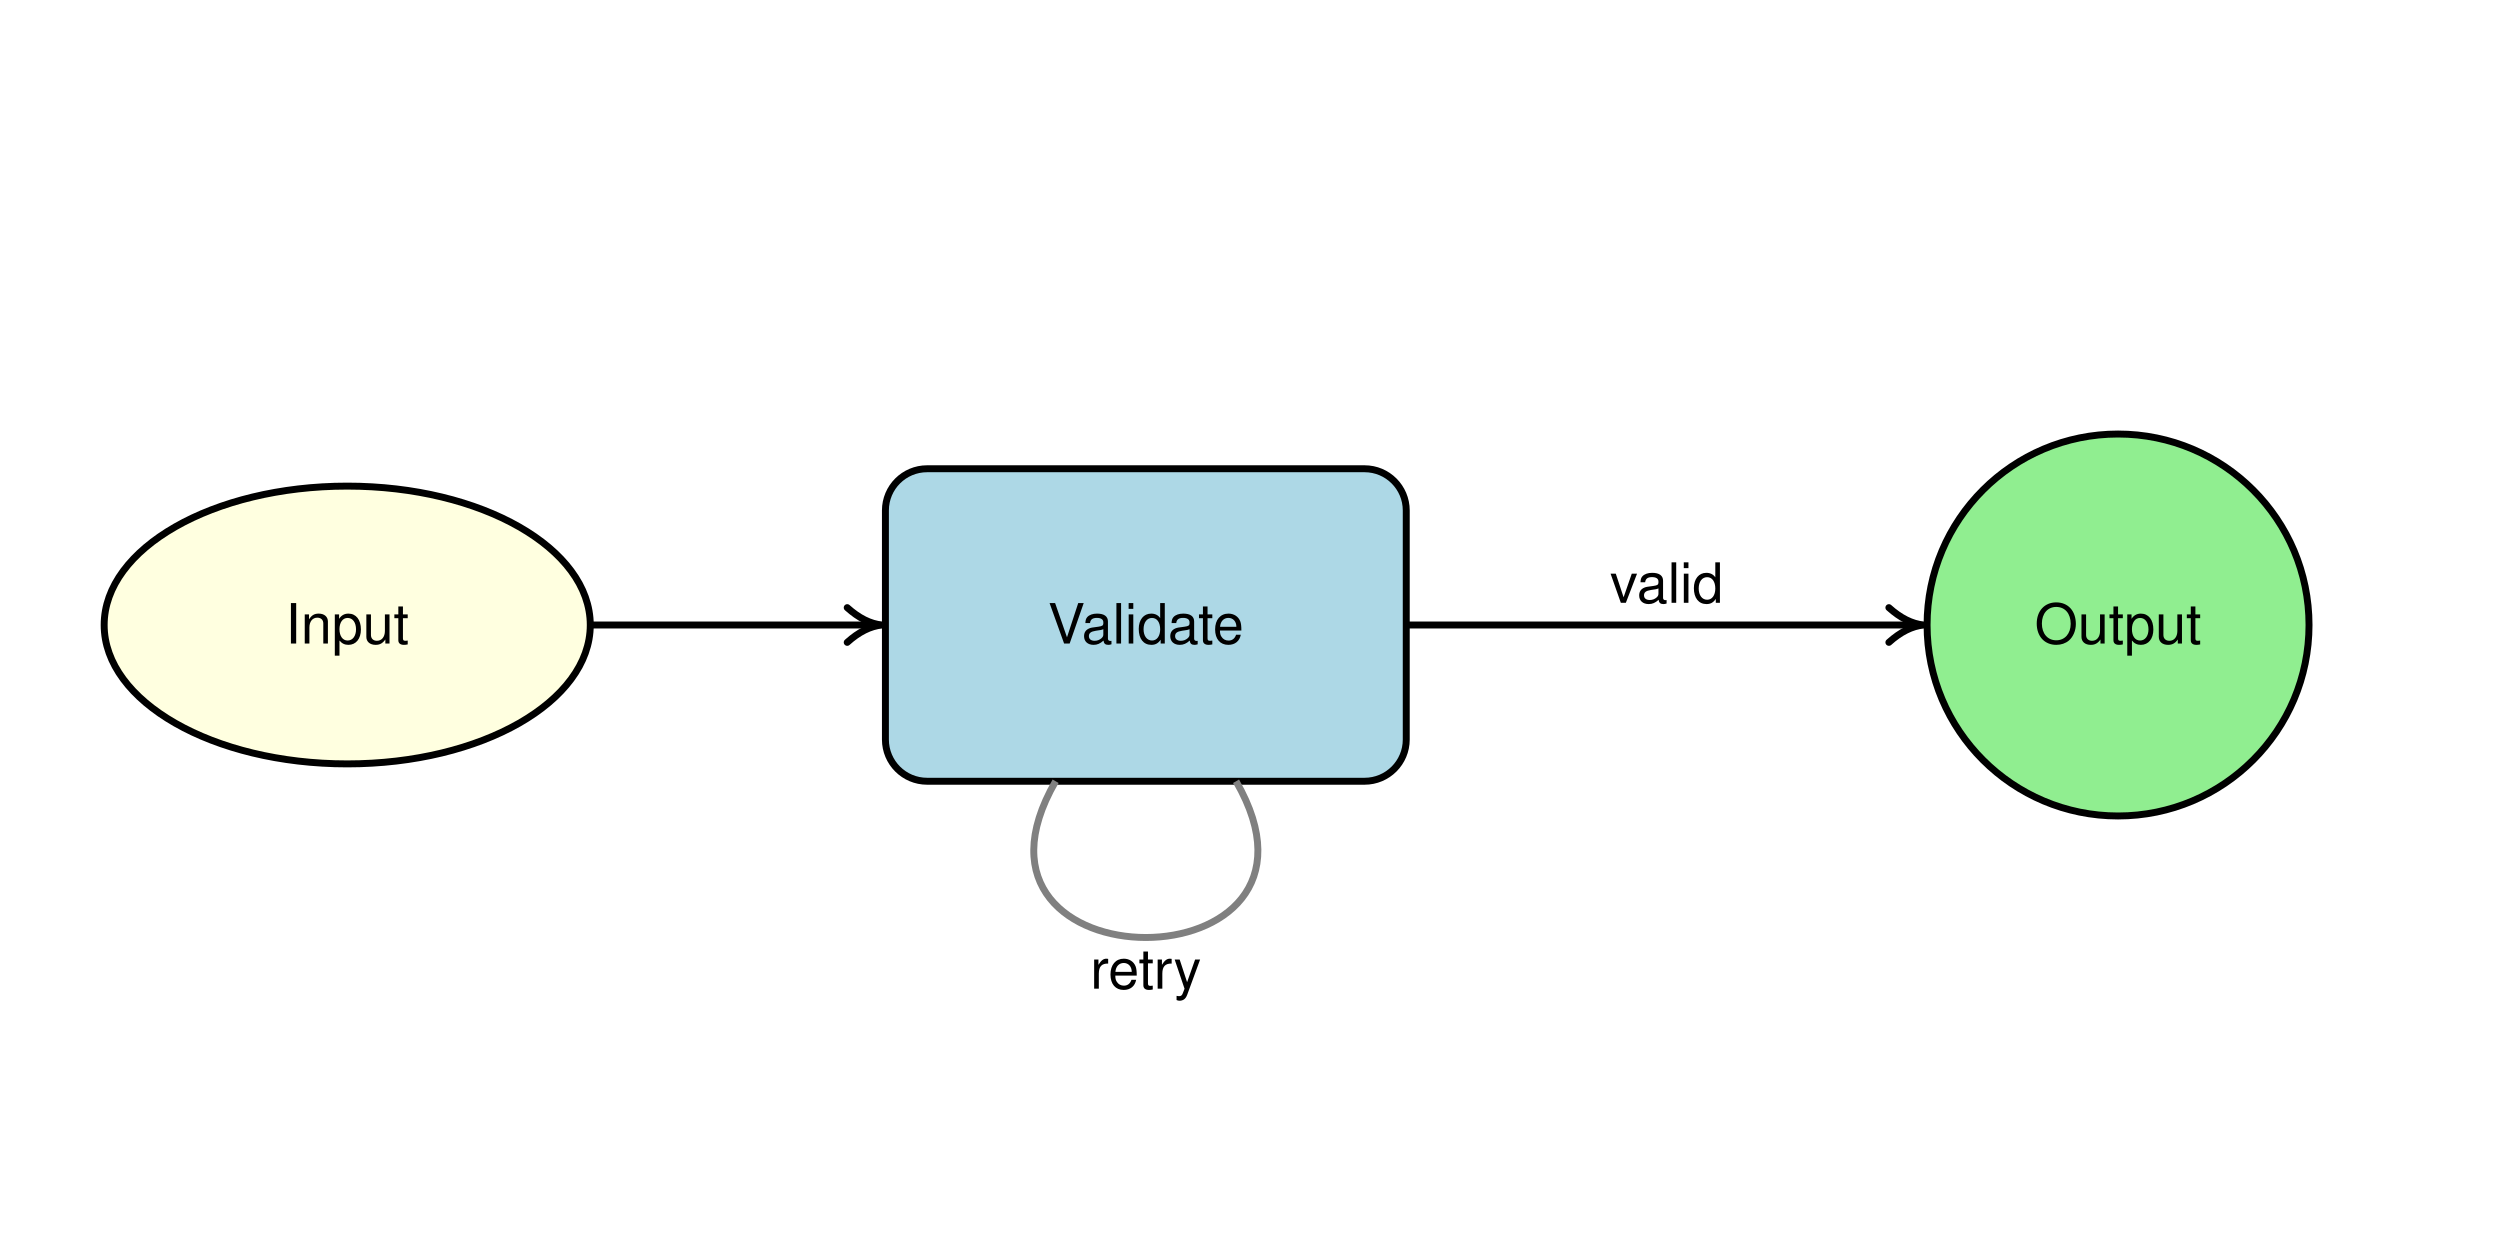
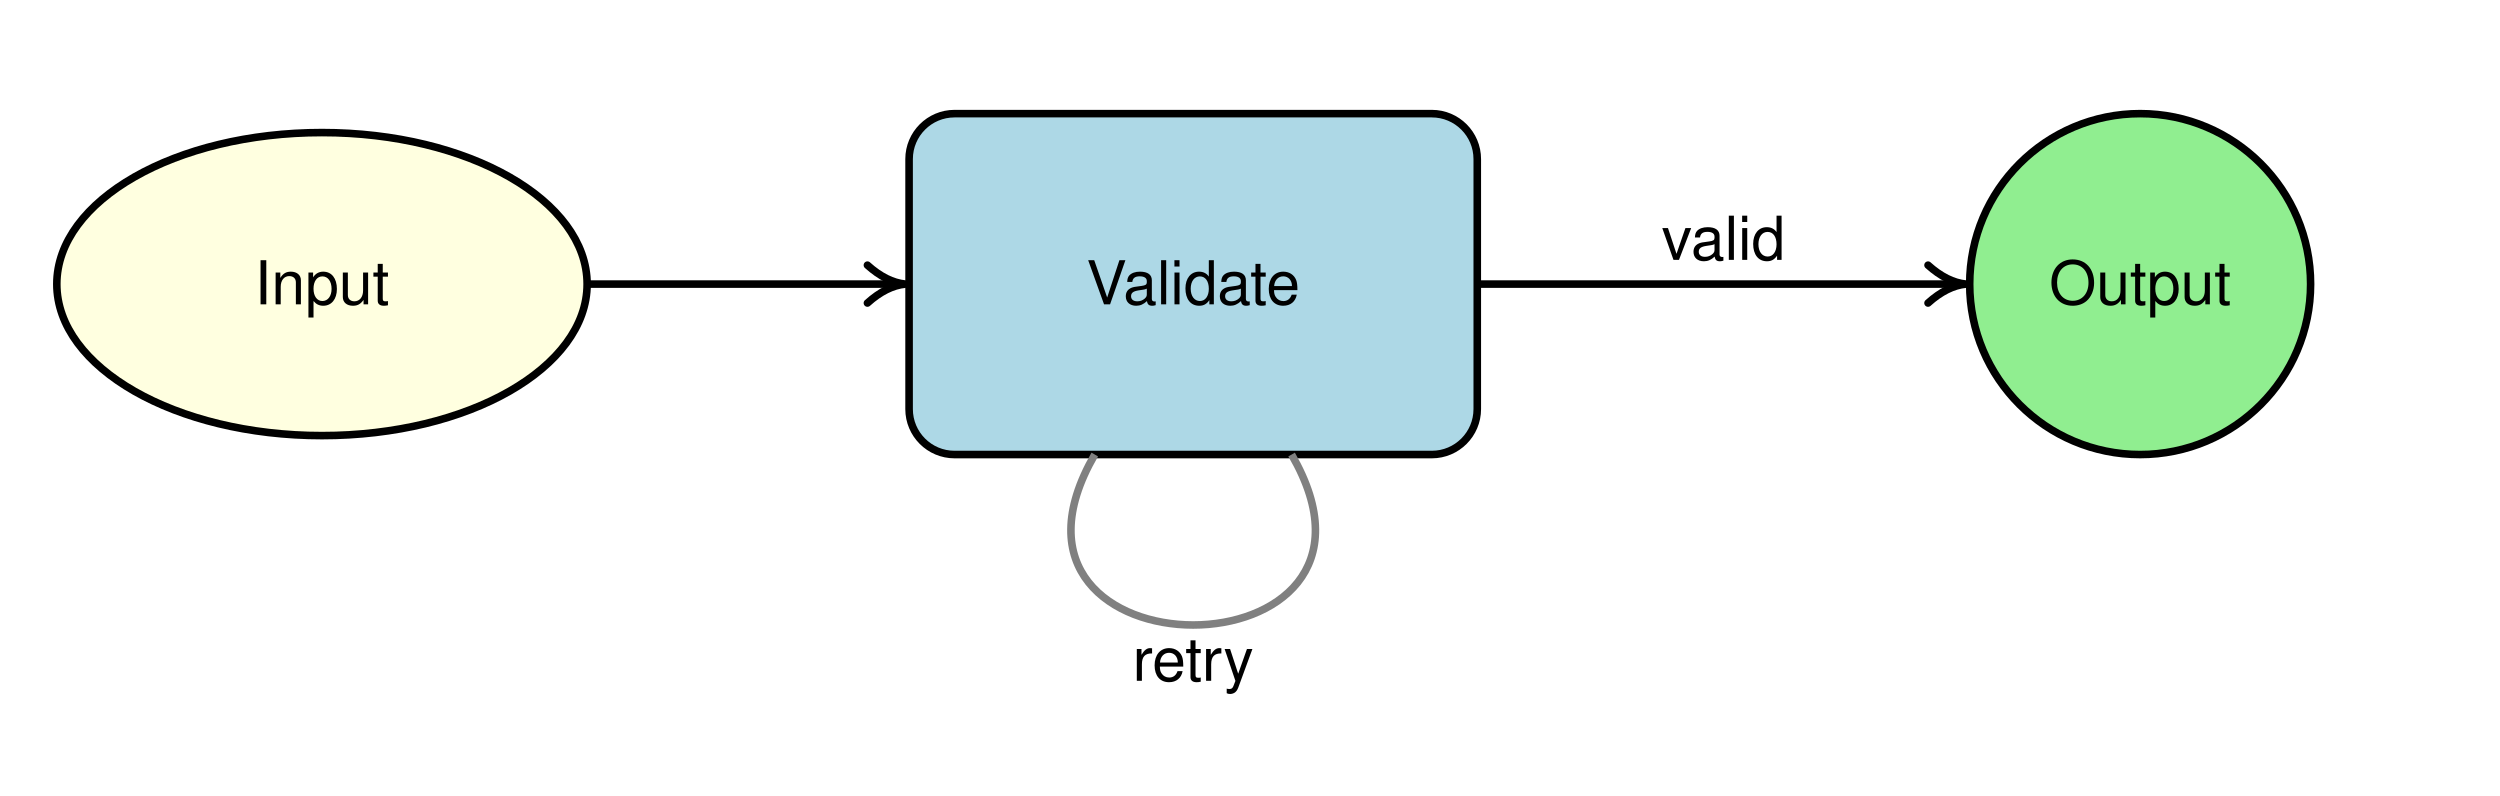
- <svg xmlns="http://www.w3.org/2000/svg" xmlns:xlink="http://www.w3.org/1999/xlink" width="720" height="360" viewBox="0 0 720 360">
+ <svg xmlns="http://www.w3.org/2000/svg" xmlns:xlink="http://www.w3.org/1999/xlink" width="660" height="210" viewBox="0 0 660 210">
  <defs>
    <path id="arrow" d="M-10 -5 Q-5 -0.5 0 0 Q-5 0.5 -10 5" />
  </defs>
-   <ellipse transform="translate(100 180) rotate(0)" rx="70" ry="40" fill="lightyellow" stroke="black" stroke-width="2" opacity="1" />
-   <text fill="black" transform="translate(100 180) rotate(0)" dominant-baseline="middle" text-anchor="middle" font-family="Helvetica, Arial, sans-serif" font-size="16">Input</text>
-   <rect width="150" height="90" fill="lightblue" stroke="black" stroke-width="2" transform="translate(255 135) rotate(0)" opacity="1" rx="12" />
-   <text fill="black" transform="translate(330 180) rotate(0)" dominant-baseline="middle" text-anchor="middle" font-family="Helvetica, Arial, sans-serif" font-size="16">Validate</text>
-   <circle cx="610" cy="180" r="55" fill="lightgreen" stroke="black" stroke-width="2" opacity="1" />
-   <text fill="black" transform="translate(610 180) rotate(0)" dominant-baseline="middle" text-anchor="middle" font-family="Helvetica, Arial, sans-serif" font-size="16">Output</text>
-   <line x1="170" y1="180" x2="253" y2="180" stroke="black" stroke-width="2" fill="none" opacity="1" />
-   <use xlink:href="#arrow" transform="translate(254 180) rotate(0) scale(1 1)" stroke="black" stroke-width="2" stroke-linejoin="round" stroke-linecap="round" fill="none" opacity="1" />
-   <line x1="405" y1="180" x2="553" y2="180" stroke="black" stroke-width="2" fill="none" opacity="1" />
-   <use xlink:href="#arrow" transform="translate(554 180) rotate(0) scale(1 1)" stroke="black" stroke-width="2" stroke-linejoin="round" stroke-linecap="round" fill="none" opacity="1" />
-   <text fill="black" transform="translate(480 173.6) rotate(0)" dominant-baseline="auto" text-anchor="middle" font-family="Helvetica, Arial, sans-serif" font-size="16">valid</text>
-   <path d="M355.981 225 C390.622 285 269.378 285 304.019 225" stroke="gray" stroke-width="2" fill="none" opacity="1" />
-   <text fill="black" transform="translate(330 277.4) rotate(0)" dominant-baseline="hanging" text-anchor="middle" font-family="Helvetica, Arial, sans-serif" font-size="16">retry</text>
+   <ellipse transform="translate(85 75) rotate(0)" rx="70" ry="40" fill="lightyellow" stroke="black" stroke-width="2" opacity="1" />
+   <text fill="black" transform="translate(85 75) rotate(0)" dominant-baseline="middle" text-anchor="middle" font-family="Helvetica, Arial, sans-serif" font-size="16">Input</text>
+   <rect width="150" height="90" fill="lightblue" stroke="black" stroke-width="2" transform="translate(240 30) rotate(0)" opacity="1" rx="12" />
+   <text fill="black" transform="translate(315 75) rotate(0)" dominant-baseline="middle" text-anchor="middle" font-family="Helvetica, Arial, sans-serif" font-size="16">Validate</text>
+   <circle cx="565" cy="75" r="45" fill="lightgreen" stroke="black" stroke-width="2" opacity="1" />
+   <text fill="black" transform="translate(565 75) rotate(0)" dominant-baseline="middle" text-anchor="middle" font-family="Helvetica, Arial, sans-serif" font-size="16">Output</text>
+   <line x1="155" y1="75" x2="238" y2="75" stroke="black" stroke-width="2" fill="none" opacity="1" />
+   <use xlink:href="#arrow" transform="translate(239 75) rotate(0) scale(1 1)" stroke="black" stroke-width="2" stroke-linejoin="round" stroke-linecap="round" fill="none" opacity="1" />
+   <line x1="390" y1="75" x2="518" y2="75" stroke="black" stroke-width="2" fill="none" opacity="1" />
+   <use xlink:href="#arrow" transform="translate(519 75) rotate(0) scale(1 1)" stroke="black" stroke-width="2" stroke-linejoin="round" stroke-linecap="round" fill="none" opacity="1" />
+   <text fill="black" transform="translate(455 68.6) rotate(0)" dominant-baseline="auto" text-anchor="middle" font-family="Helvetica, Arial, sans-serif" font-size="16">valid</text>
+   <path d="M340.981 120 C375.622 180 254.378 180 289.019 120" stroke="gray" stroke-width="2" fill="none" opacity="1" />
+   <text fill="black" transform="translate(315 172.4) rotate(0)" dominant-baseline="hanging" text-anchor="middle" font-family="Helvetica, Arial, sans-serif" font-size="16">retry</text>
</svg>
